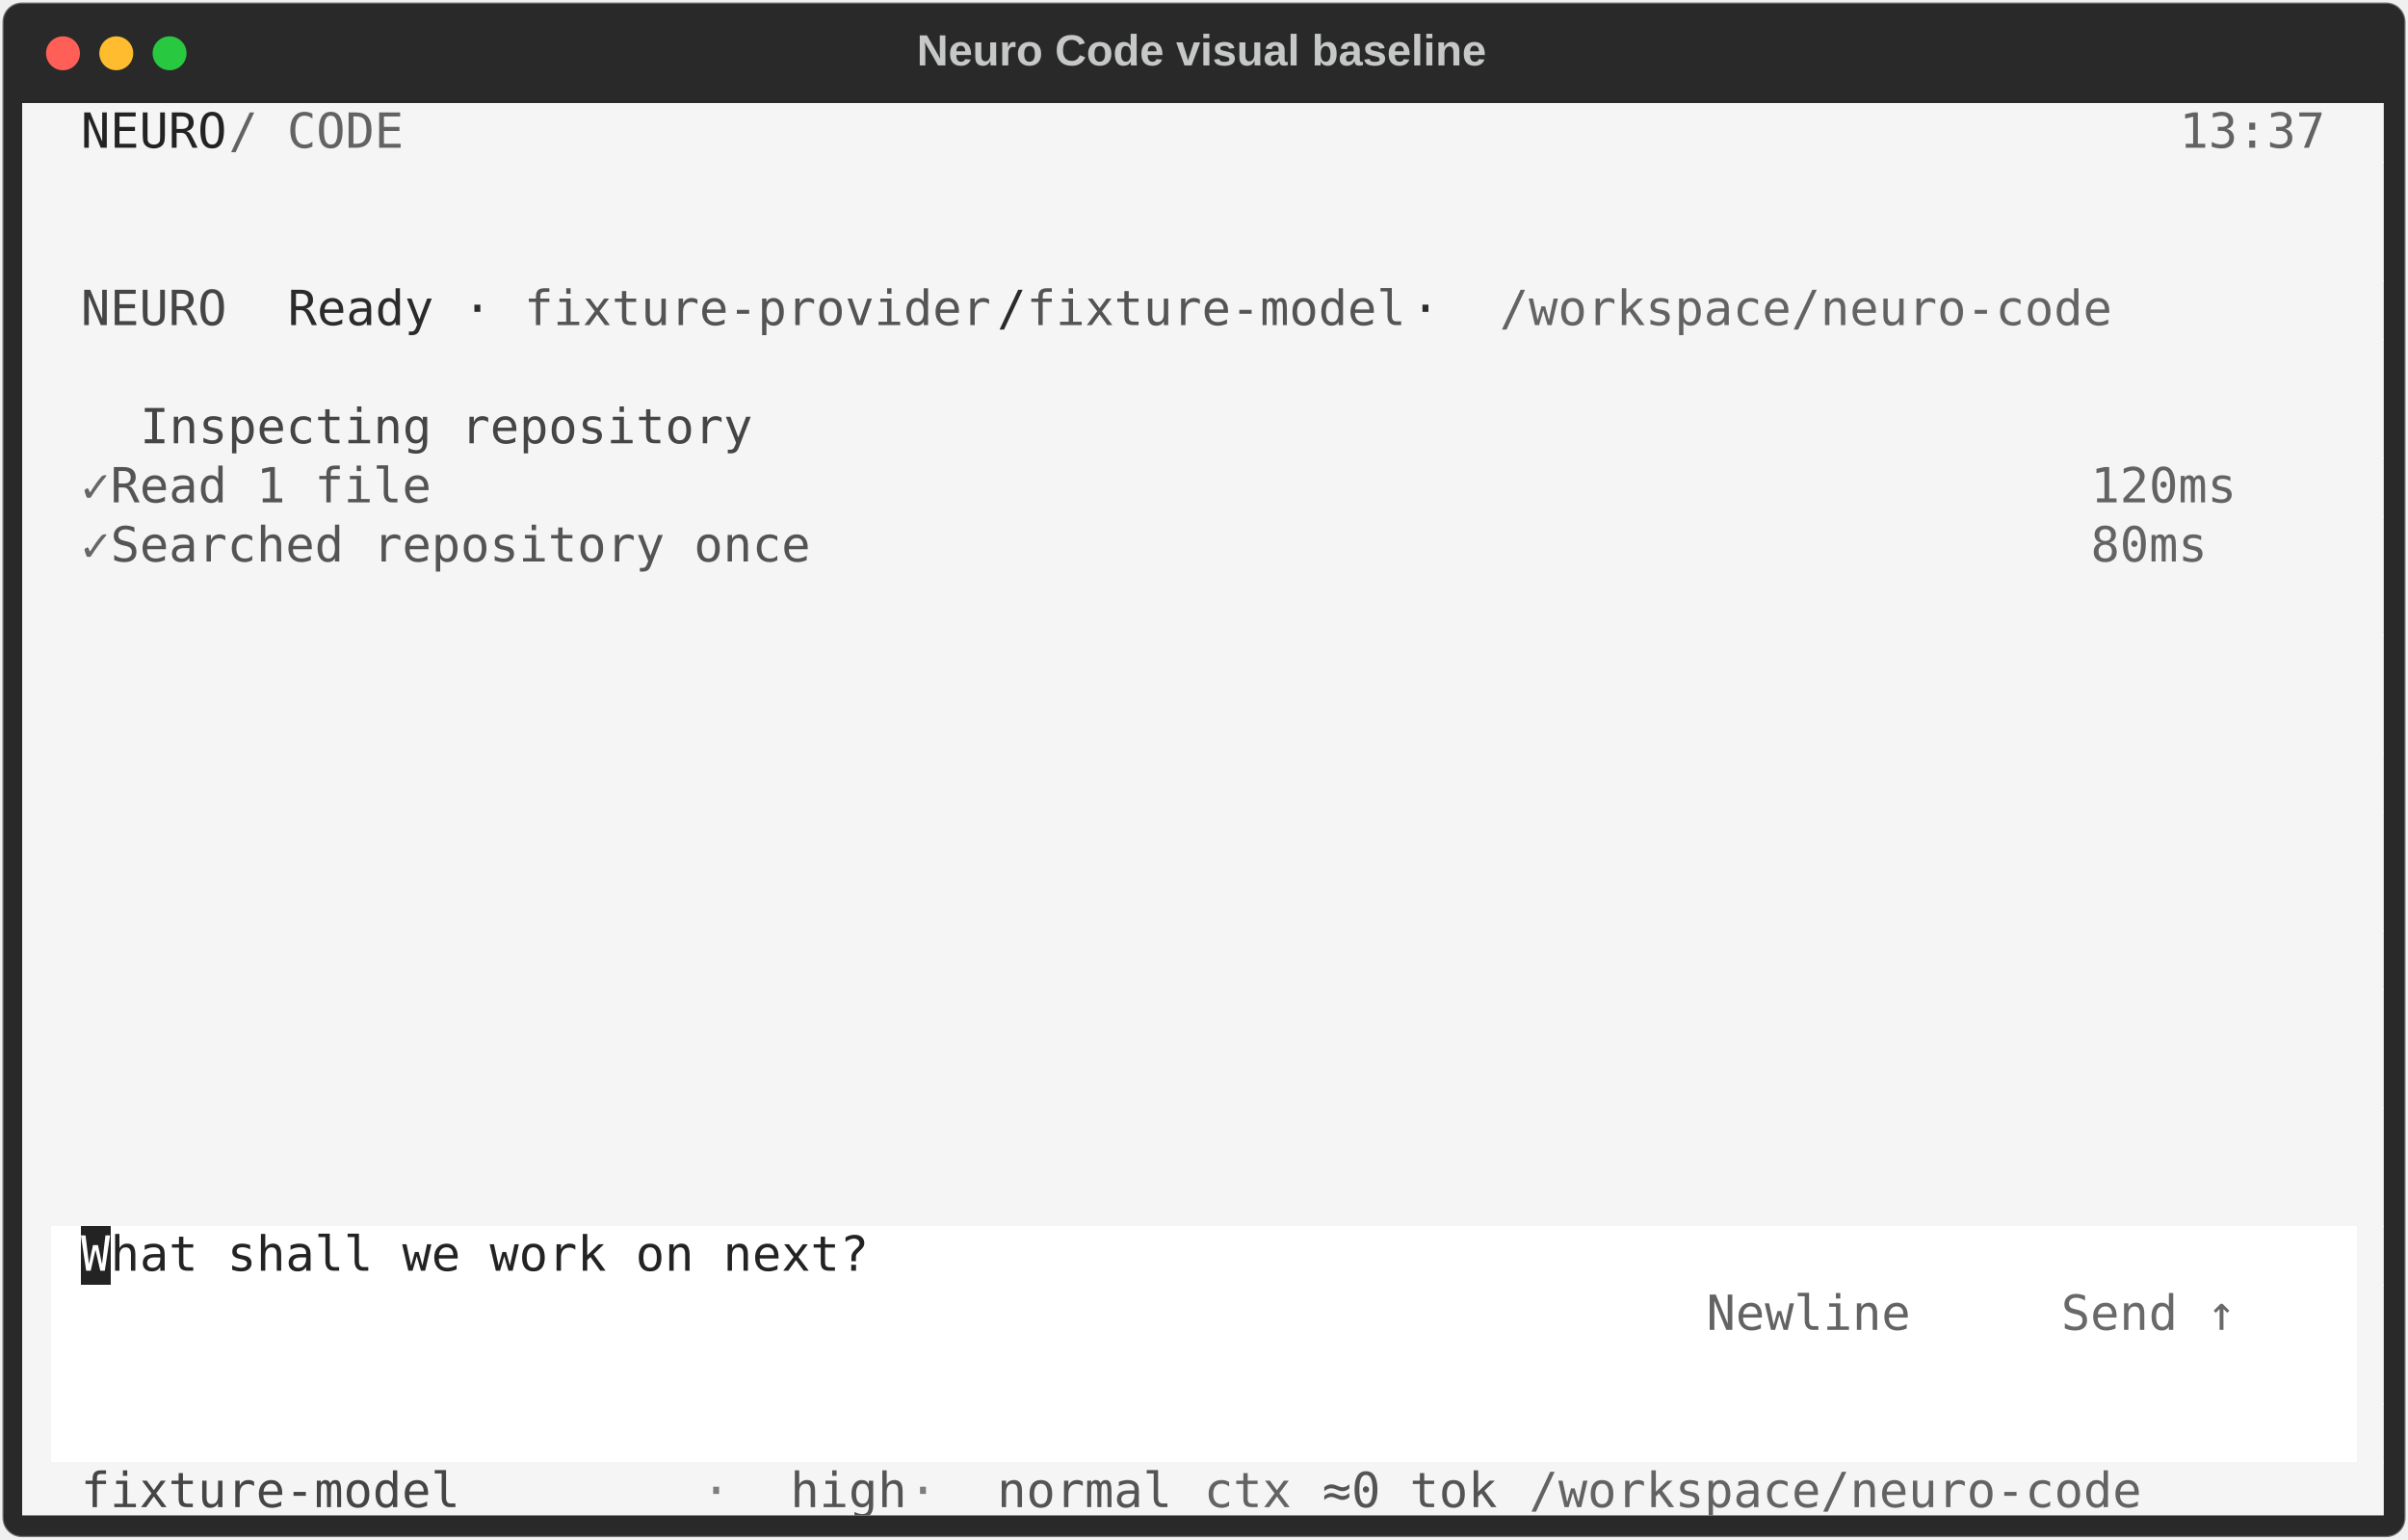
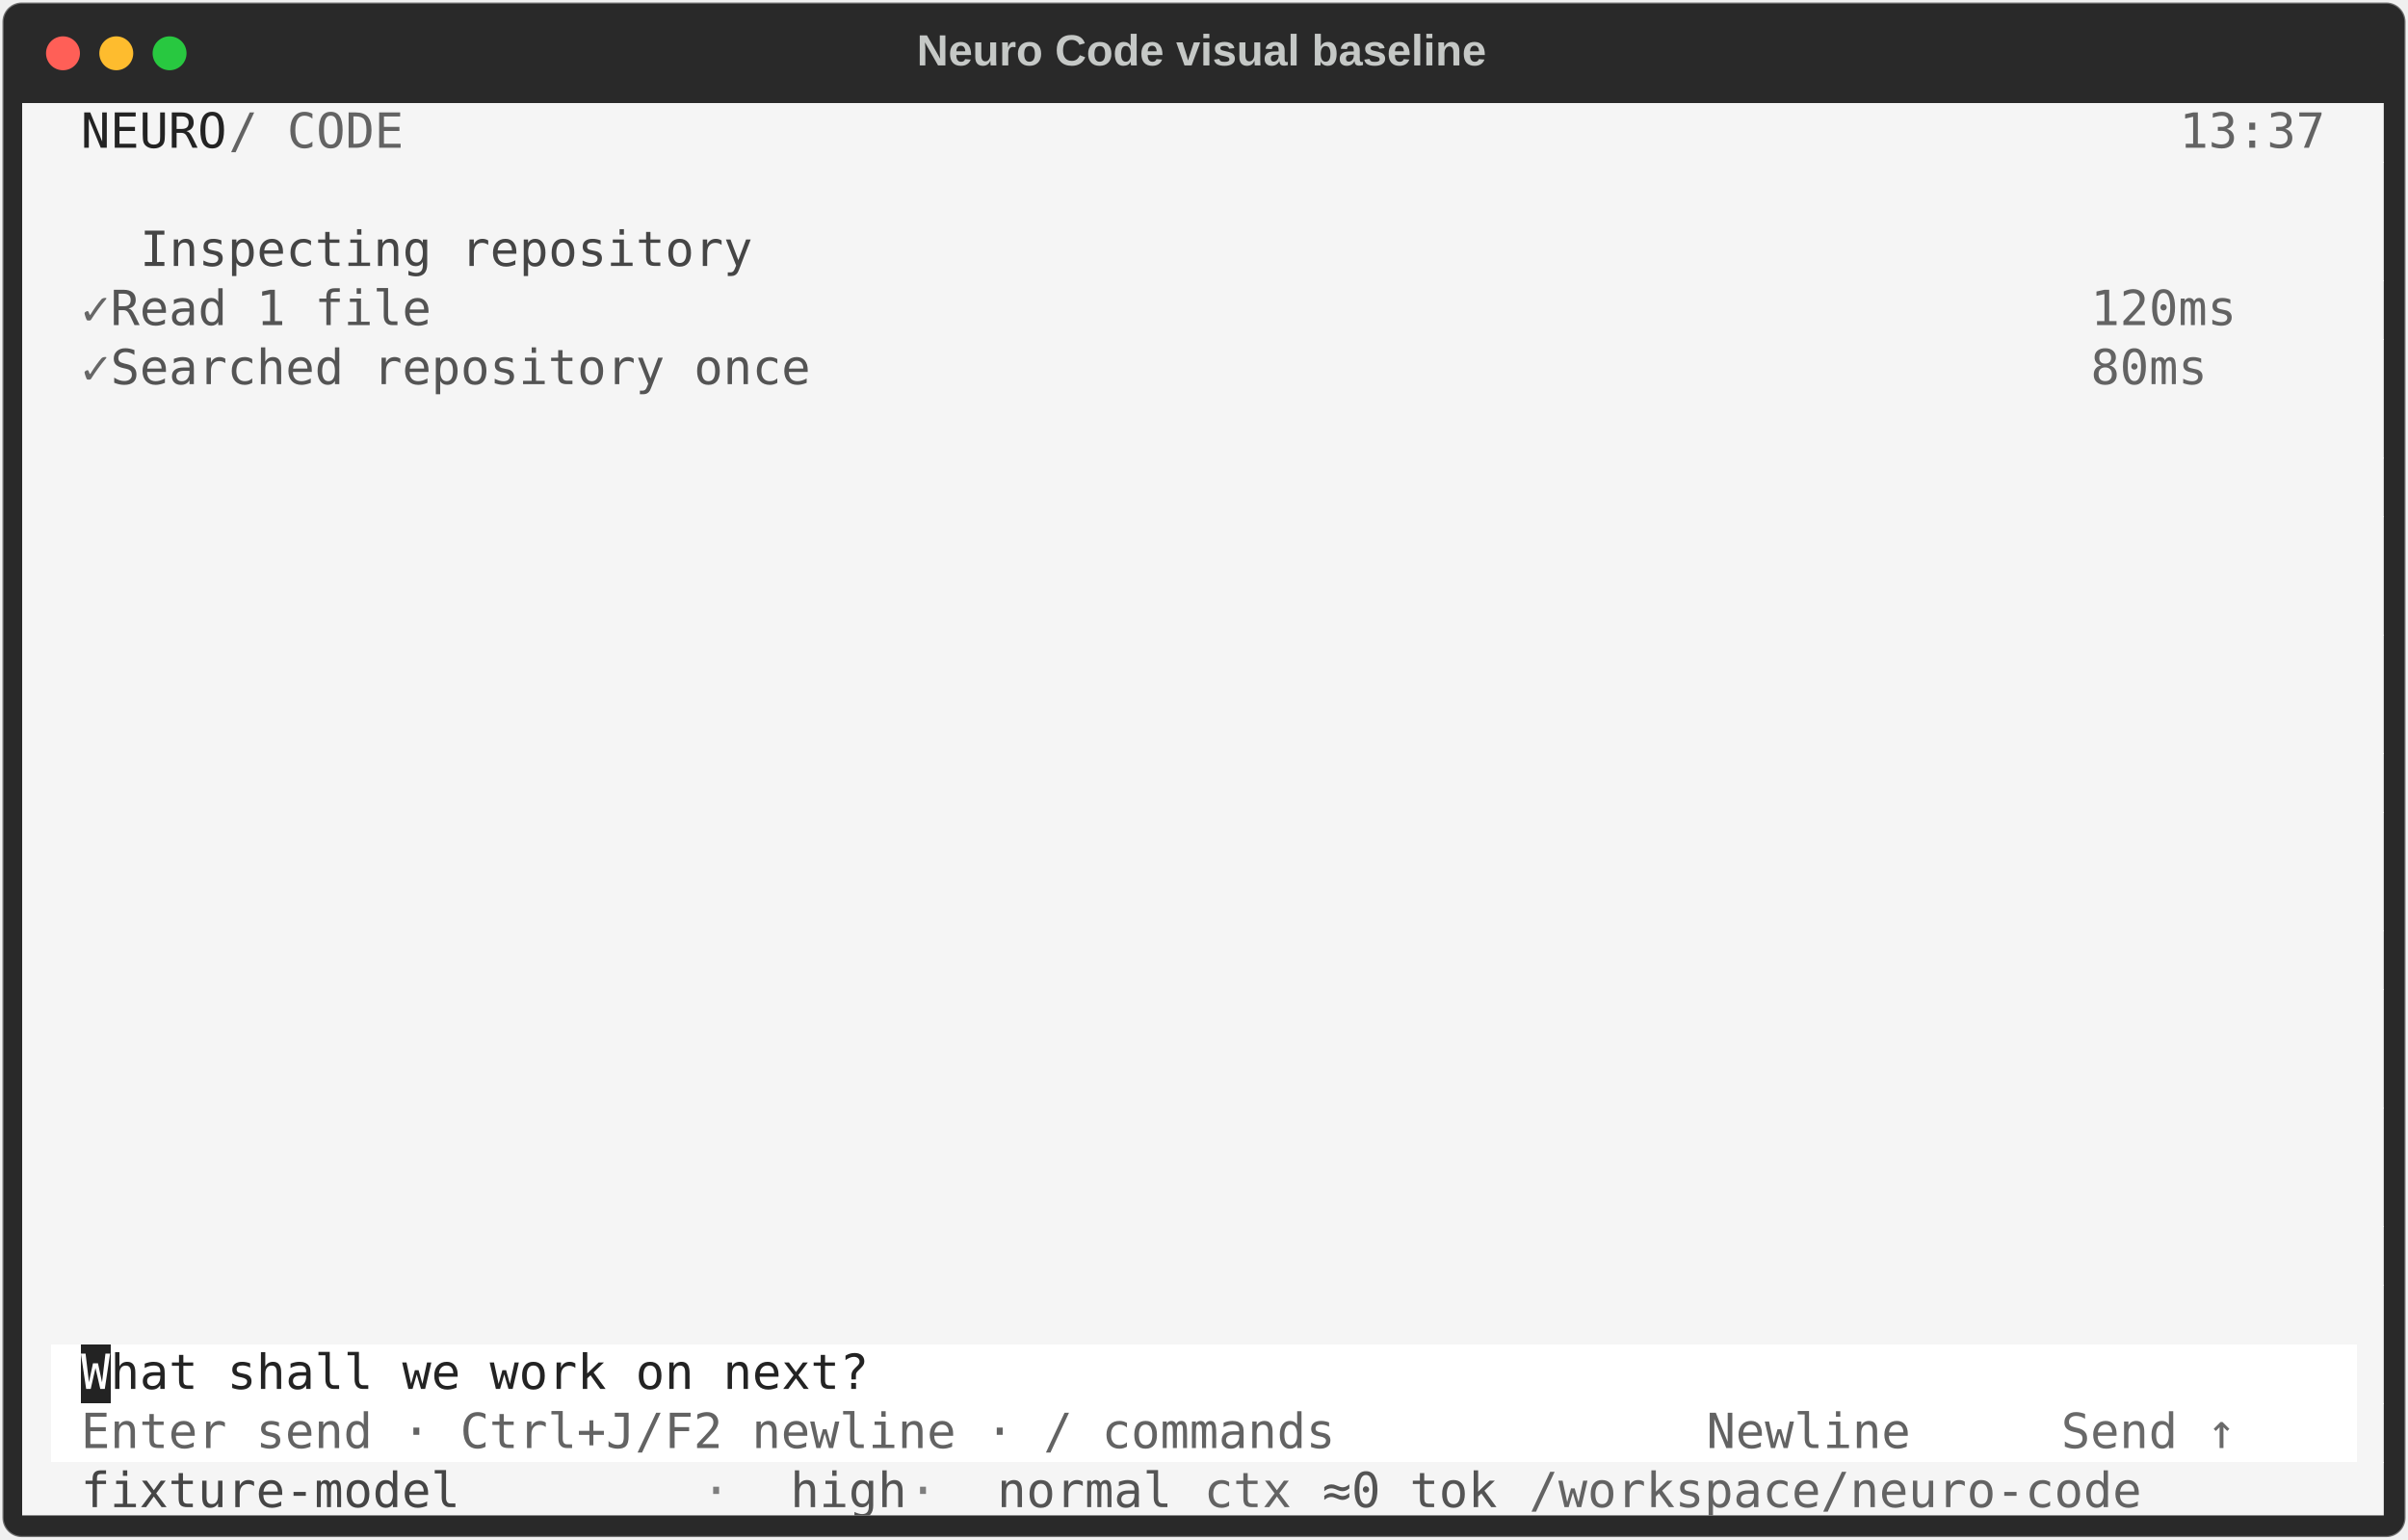
<svg xmlns="http://www.w3.org/2000/svg" class="rich-terminal" viewBox="0 0 994 635.6">
  <style>

    @font-face {
        font-family: "Fira Code";
        src: local("FiraCode-Regular"),
                url("https://cdnjs.cloudflare.com/ajax/libs/firacode/6.2.0/woff2/FiraCode-Regular.woff2") format("woff2"),
                url("https://cdnjs.cloudflare.com/ajax/libs/firacode/6.2.0/woff/FiraCode-Regular.woff") format("woff");
        font-style: normal;
        font-weight: 400;
    }
    @font-face {
        font-family: "Fira Code";
        src: local("FiraCode-Bold"),
                url("https://cdnjs.cloudflare.com/ajax/libs/firacode/6.2.0/woff2/FiraCode-Bold.woff2") format("woff2"),
                url("https://cdnjs.cloudflare.com/ajax/libs/firacode/6.2.0/woff/FiraCode-Bold.woff") format("woff");
        font-style: bold;
        font-weight: 700;
    }

-     .terminal-3157915115-matrix {
+     .terminal-411328003-matrix {
        font-family: Fira Code, monospace;
        font-size: 20px;
        line-height: 24.4px;
        font-variant-east-asian: full-width;
    }

-     .terminal-3157915115-title {
+     .terminal-411328003-title {
        font-size: 18px;
        font-weight: bold;
        font-family: arial;
    }

-     .terminal-3157915115-r1 { fill: #c5c8c6 }
- .terminal-3157915115-r2 { fill: #232323 }
- .terminal-3157915115-r3 { fill: #636363 }
- .terminal-3157915115-r4 { fill: #454545 }
- .terminal-3157915115-r5 { fill: #7d7d7d }
- .terminal-3157915115-r6 { fill: #2b2b2b }
- .terminal-3157915115-r7 { fill: #545454 }
- .terminal-3157915115-r8 { fill: #676767 }
- .terminal-3157915115-r9 { fill: #ffffff }
- .terminal-3157915115-r10 { fill: #696969 }
+     .terminal-411328003-r1 { fill: #c5c8c6 }
+ .terminal-411328003-r2 { fill: #232323 }
+ .terminal-411328003-r3 { fill: #636363 }
+ .terminal-411328003-r4 { fill: #545454 }
+ .terminal-411328003-r5 { fill: #454545 }
+ .terminal-411328003-r6 { fill: #676767 }
+ .terminal-411328003-r7 { fill: #2b2b2b }
+ .terminal-411328003-r8 { fill: #ffffff }
+ .terminal-411328003-r9 { fill: #696969 }
+ .terminal-411328003-r10 { fill: #7d7d7d }
    </style>
  <defs>
-     <clipPath id="terminal-3157915115-clip-terminal">
+     <clipPath id="terminal-411328003-clip-terminal">
      <rect x="0" y="0" width="975.0" height="584.6" />
    </clipPath>
-     <clipPath id="terminal-3157915115-line-0">
+     <clipPath id="terminal-411328003-line-0">
      <rect x="0" y="1.5" width="976" height="24.65" />
    </clipPath>
-     <clipPath id="terminal-3157915115-line-1">
+     <clipPath id="terminal-411328003-line-1">
      <rect x="0" y="25.9" width="976" height="24.65" />
    </clipPath>
-     <clipPath id="terminal-3157915115-line-2">
+     <clipPath id="terminal-411328003-line-2">
      <rect x="0" y="50.3" width="976" height="24.65" />
    </clipPath>
-     <clipPath id="terminal-3157915115-line-3">
+     <clipPath id="terminal-411328003-line-3">
      <rect x="0" y="74.7" width="976" height="24.65" />
    </clipPath>
-     <clipPath id="terminal-3157915115-line-4">
+     <clipPath id="terminal-411328003-line-4">
      <rect x="0" y="99.1" width="976" height="24.65" />
    </clipPath>
-     <clipPath id="terminal-3157915115-line-5">
+     <clipPath id="terminal-411328003-line-5">
      <rect x="0" y="123.5" width="976" height="24.65" />
    </clipPath>
-     <clipPath id="terminal-3157915115-line-6">
+     <clipPath id="terminal-411328003-line-6">
      <rect x="0" y="147.9" width="976" height="24.65" />
    </clipPath>
-     <clipPath id="terminal-3157915115-line-7">
+     <clipPath id="terminal-411328003-line-7">
      <rect x="0" y="172.3" width="976" height="24.65" />
    </clipPath>
-     <clipPath id="terminal-3157915115-line-8">
+     <clipPath id="terminal-411328003-line-8">
      <rect x="0" y="196.7" width="976" height="24.65" />
    </clipPath>
-     <clipPath id="terminal-3157915115-line-9">
+     <clipPath id="terminal-411328003-line-9">
      <rect x="0" y="221.1" width="976" height="24.65" />
    </clipPath>
-     <clipPath id="terminal-3157915115-line-10">
+     <clipPath id="terminal-411328003-line-10">
      <rect x="0" y="245.5" width="976" height="24.65" />
    </clipPath>
-     <clipPath id="terminal-3157915115-line-11">
+     <clipPath id="terminal-411328003-line-11">
      <rect x="0" y="269.9" width="976" height="24.65" />
    </clipPath>
-     <clipPath id="terminal-3157915115-line-12">
+     <clipPath id="terminal-411328003-line-12">
      <rect x="0" y="294.3" width="976" height="24.65" />
    </clipPath>
-     <clipPath id="terminal-3157915115-line-13">
+     <clipPath id="terminal-411328003-line-13">
      <rect x="0" y="318.7" width="976" height="24.65" />
    </clipPath>
-     <clipPath id="terminal-3157915115-line-14">
+     <clipPath id="terminal-411328003-line-14">
      <rect x="0" y="343.1" width="976" height="24.65" />
    </clipPath>
-     <clipPath id="terminal-3157915115-line-15">
+     <clipPath id="terminal-411328003-line-15">
      <rect x="0" y="367.5" width="976" height="24.65" />
    </clipPath>
-     <clipPath id="terminal-3157915115-line-16">
+     <clipPath id="terminal-411328003-line-16">
      <rect x="0" y="391.9" width="976" height="24.65" />
    </clipPath>
-     <clipPath id="terminal-3157915115-line-17">
+     <clipPath id="terminal-411328003-line-17">
      <rect x="0" y="416.3" width="976" height="24.65" />
    </clipPath>
-     <clipPath id="terminal-3157915115-line-18">
+     <clipPath id="terminal-411328003-line-18">
      <rect x="0" y="440.7" width="976" height="24.65" />
    </clipPath>
-     <clipPath id="terminal-3157915115-line-19">
+     <clipPath id="terminal-411328003-line-19">
      <rect x="0" y="465.1" width="976" height="24.65" />
    </clipPath>
-     <clipPath id="terminal-3157915115-line-20">
+     <clipPath id="terminal-411328003-line-20">
      <rect x="0" y="489.5" width="976" height="24.65" />
    </clipPath>
-     <clipPath id="terminal-3157915115-line-21">
+     <clipPath id="terminal-411328003-line-21">
      <rect x="0" y="513.9" width="976" height="24.65" />
    </clipPath>
-     <clipPath id="terminal-3157915115-line-22">
+     <clipPath id="terminal-411328003-line-22">
      <rect x="0" y="538.3" width="976" height="24.65" />
    </clipPath>
  </defs>
  <rect fill="#292929" stroke="rgba(255,255,255,0.35)" stroke-width="1" x="1" y="1" width="992" height="633.6" rx="8" />
-   <text class="terminal-3157915115-title" fill="#c5c8c6" text-anchor="middle" x="496" y="27">Neuro Code visual baseline</text>
+   <text class="terminal-411328003-title" fill="#c5c8c6" text-anchor="middle" x="496" y="27">Neuro Code visual baseline</text>
  <g transform="translate(26,22)">
    <circle cx="0" cy="0" r="7" fill="#ff5f57" />
    <circle cx="22" cy="0" r="7" fill="#febc2e" />
    <circle cx="44" cy="0" r="7" fill="#28c840" />
  </g>
-   <g transform="translate(9, 41)" clip-path="url(#terminal-3157915115-clip-terminal)">
+   <g transform="translate(9, 41)" clip-path="url(#terminal-411328003-clip-terminal)">
    <rect fill="#f5f5f5" x="0" y="1.5" width="24.4" height="24.65" shape-rendering="crispEdges" />
    <rect fill="#f5f5f5" x="24.4" y="1.5" width="61" height="24.65" shape-rendering="crispEdges" />
    <rect fill="#f5f5f5" x="85.4" y="1.5" width="85.4" height="24.65" shape-rendering="crispEdges" />
    <rect fill="#f5f5f5" x="170.8" y="1.5" width="0" height="24.65" shape-rendering="crispEdges" />
    <rect fill="#f5f5f5" x="170.8" y="1.5" width="719.8" height="24.65" shape-rendering="crispEdges" />
    <rect fill="#f5f5f5" x="890.6" y="1.5" width="61" height="24.65" shape-rendering="crispEdges" />
    <rect fill="#f5f5f5" x="951.6" y="1.5" width="24.4" height="24.65" shape-rendering="crispEdges" />
-     <rect fill="#f5f5f5" x="0" y="25.9" width="24.4" height="24.65" shape-rendering="crispEdges" />
-     <rect fill="#f5f5f5" x="24.4" y="25.9" width="927.2" height="24.65" shape-rendering="crispEdges" />
-     <rect fill="#f5f5f5" x="951.6" y="25.9" width="24.4" height="24.65" shape-rendering="crispEdges" />
-     <rect fill="#f5f5f5" x="0" y="50.3" width="976" height="24.65" shape-rendering="crispEdges" />
+     <rect fill="#f5f5f5" x="0" y="25.9" width="976" height="24.65" shape-rendering="crispEdges" />
+     <rect fill="#f5f5f5" x="0" y="50.3" width="24.4" height="24.65" shape-rendering="crispEdges" />
+     <rect fill="#f5f5f5" x="24.4" y="50.3" width="24.4" height="24.65" shape-rendering="crispEdges" />
+     <rect fill="#f5f5f5" x="48.8" y="50.3" width="793" height="24.65" shape-rendering="crispEdges" />
+     <rect fill="#f5f5f5" x="841.8" y="50.3" width="109.8" height="24.65" shape-rendering="crispEdges" />
+     <rect fill="#f5f5f5" x="951.6" y="50.3" width="24.4" height="24.65" shape-rendering="crispEdges" />
    <rect fill="#f5f5f5" x="0" y="74.7" width="24.4" height="24.65" shape-rendering="crispEdges" />
-     <rect fill="#f5f5f5" x="24.4" y="74.7" width="61" height="24.65" shape-rendering="crispEdges" />
-     <rect fill="#f5f5f5" x="85.4" y="74.7" width="24.4" height="24.65" shape-rendering="crispEdges" />
-     <rect fill="#f5f5f5" x="109.8" y="74.7" width="97.6" height="24.65" shape-rendering="crispEdges" />
-     <rect fill="#f5f5f5" x="207.4" y="74.7" width="195.2" height="24.65" shape-rendering="crispEdges" />
-     <rect fill="#f5f5f5" x="402.6" y="74.7" width="12.2" height="24.65" shape-rendering="crispEdges" />
-     <rect fill="#f5f5f5" x="414.8" y="74.7" width="158.6" height="24.65" shape-rendering="crispEdges" />
-     <rect fill="#f5f5f5" x="573.4" y="74.7" width="36.6" height="24.65" shape-rendering="crispEdges" />
-     <rect fill="#f5f5f5" x="610" y="74.7" width="256.2" height="24.65" shape-rendering="crispEdges" />
-     <rect fill="#f5f5f5" x="866.2" y="74.7" width="109.8" height="24.65" shape-rendering="crispEdges" />
-     <rect fill="#f5f5f5" x="0" y="99.1" width="12.2" height="24.65" shape-rendering="crispEdges" />
-     <rect fill="#f5f5f5" x="12.2" y="99.1" width="951.6" height="24.65" shape-rendering="crispEdges" />
-     <rect fill="#f5f5f5" x="963.8" y="99.1" width="12.2" height="24.65" shape-rendering="crispEdges" />
-     <rect fill="#f5f5f5" x="0" y="123.5" width="24.4" height="24.65" shape-rendering="crispEdges" />
-     <rect fill="#f5f5f5" x="24.4" y="123.5" width="24.4" height="24.65" shape-rendering="crispEdges" />
-     <rect fill="#f5f5f5" x="48.8" y="123.5" width="793" height="24.65" shape-rendering="crispEdges" />
-     <rect fill="#f5f5f5" x="841.8" y="123.5" width="109.8" height="24.65" shape-rendering="crispEdges" />
-     <rect fill="#f5f5f5" x="951.6" y="123.5" width="24.4" height="24.65" shape-rendering="crispEdges" />
-     <rect fill="#f5f5f5" x="0" y="147.9" width="24.4" height="24.65" shape-rendering="crispEdges" />
-     <rect fill="#f5f5f5" x="24.4" y="147.9" width="12.2" height="24.65" shape-rendering="crispEdges" />
-     <rect fill="#f5f5f5" x="36.6" y="147.9" width="817.4" height="24.65" shape-rendering="crispEdges" />
-     <rect fill="#f5f5f5" x="854" y="147.9" width="97.6" height="24.65" shape-rendering="crispEdges" />
-     <rect fill="#f5f5f5" x="951.6" y="147.9" width="24.4" height="24.65" shape-rendering="crispEdges" />
-     <rect fill="#f5f5f5" x="0" y="172.3" width="24.4" height="24.65" shape-rendering="crispEdges" />
-     <rect fill="#f5f5f5" x="24.4" y="172.3" width="12.2" height="24.65" shape-rendering="crispEdges" />
-     <rect fill="#f5f5f5" x="36.6" y="172.3" width="817.4" height="24.65" shape-rendering="crispEdges" />
-     <rect fill="#f5f5f5" x="854" y="172.3" width="97.6" height="24.65" shape-rendering="crispEdges" />
-     <rect fill="#f5f5f5" x="951.6" y="172.3" width="24.4" height="24.65" shape-rendering="crispEdges" />
+     <rect fill="#f5f5f5" x="24.4" y="74.7" width="12.2" height="24.65" shape-rendering="crispEdges" />
+     <rect fill="#f5f5f5" x="36.6" y="74.7" width="817.4" height="24.65" shape-rendering="crispEdges" />
+     <rect fill="#f5f5f5" x="854" y="74.7" width="97.6" height="24.65" shape-rendering="crispEdges" />
+     <rect fill="#f5f5f5" x="951.6" y="74.7" width="24.4" height="24.65" shape-rendering="crispEdges" />
+     <rect fill="#f5f5f5" x="0" y="99.1" width="24.4" height="24.65" shape-rendering="crispEdges" />
+     <rect fill="#f5f5f5" x="24.4" y="99.1" width="12.2" height="24.65" shape-rendering="crispEdges" />
+     <rect fill="#f5f5f5" x="36.6" y="99.1" width="817.4" height="24.65" shape-rendering="crispEdges" />
+     <rect fill="#f5f5f5" x="854" y="99.1" width="97.6" height="24.65" shape-rendering="crispEdges" />
+     <rect fill="#f5f5f5" x="951.6" y="99.1" width="24.4" height="24.65" shape-rendering="crispEdges" />
+     <rect fill="#f5f5f5" x="0" y="123.5" width="12.2" height="24.65" shape-rendering="crispEdges" />
+     <rect fill="#f5f5f5" x="12.2" y="123.5" width="951.6" height="24.65" shape-rendering="crispEdges" />
+     <rect fill="#f5f5f5" x="963.8" y="123.5" width="12.2" height="24.65" shape-rendering="crispEdges" />
+     <rect fill="#f5f5f5" x="0" y="147.9" width="12.2" height="24.65" shape-rendering="crispEdges" />
+     <rect fill="#f5f5f5" x="12.2" y="147.9" width="951.6" height="24.65" shape-rendering="crispEdges" />
+     <rect fill="#f5f5f5" x="963.8" y="147.9" width="12.2" height="24.65" shape-rendering="crispEdges" />
+     <rect fill="#f5f5f5" x="0" y="172.3" width="12.2" height="24.65" shape-rendering="crispEdges" />
+     <rect fill="#f5f5f5" x="12.2" y="172.3" width="951.6" height="24.65" shape-rendering="crispEdges" />
+     <rect fill="#f5f5f5" x="963.8" y="172.3" width="12.2" height="24.65" shape-rendering="crispEdges" />
    <rect fill="#f5f5f5" x="0" y="196.7" width="12.2" height="24.65" shape-rendering="crispEdges" />
    <rect fill="#f5f5f5" x="12.2" y="196.7" width="951.6" height="24.65" shape-rendering="crispEdges" />
    <rect fill="#f5f5f5" x="963.8" y="196.7" width="12.2" height="24.65" shape-rendering="crispEdges" />
    <rect fill="#f5f5f5" x="0" y="221.1" width="12.2" height="24.65" shape-rendering="crispEdges" />
    <rect fill="#f5f5f5" x="12.2" y="221.1" width="951.6" height="24.65" shape-rendering="crispEdges" />
    <rect fill="#f5f5f5" x="963.8" y="221.1" width="12.2" height="24.65" shape-rendering="crispEdges" />
    <rect fill="#f5f5f5" x="0" y="245.5" width="12.2" height="24.65" shape-rendering="crispEdges" />
    <rect fill="#f5f5f5" x="12.2" y="245.5" width="951.6" height="24.65" shape-rendering="crispEdges" />
    <rect fill="#f5f5f5" x="963.8" y="245.5" width="12.2" height="24.65" shape-rendering="crispEdges" />
    <rect fill="#f5f5f5" x="0" y="269.9" width="12.2" height="24.65" shape-rendering="crispEdges" />
    <rect fill="#f5f5f5" x="12.2" y="269.9" width="951.6" height="24.65" shape-rendering="crispEdges" />
    <rect fill="#f5f5f5" x="963.8" y="269.9" width="12.2" height="24.65" shape-rendering="crispEdges" />
    <rect fill="#f5f5f5" x="0" y="294.3" width="12.2" height="24.65" shape-rendering="crispEdges" />
    <rect fill="#f5f5f5" x="12.2" y="294.3" width="951.6" height="24.65" shape-rendering="crispEdges" />
    <rect fill="#f5f5f5" x="963.8" y="294.3" width="12.2" height="24.65" shape-rendering="crispEdges" />
    <rect fill="#f5f5f5" x="0" y="318.7" width="12.2" height="24.65" shape-rendering="crispEdges" />
    <rect fill="#f5f5f5" x="12.2" y="318.7" width="951.6" height="24.65" shape-rendering="crispEdges" />
    <rect fill="#f5f5f5" x="963.8" y="318.7" width="12.2" height="24.65" shape-rendering="crispEdges" />
    <rect fill="#f5f5f5" x="0" y="343.1" width="12.2" height="24.65" shape-rendering="crispEdges" />
    <rect fill="#f5f5f5" x="12.2" y="343.1" width="951.6" height="24.65" shape-rendering="crispEdges" />
    <rect fill="#f5f5f5" x="963.8" y="343.1" width="12.2" height="24.65" shape-rendering="crispEdges" />
    <rect fill="#f5f5f5" x="0" y="367.5" width="12.2" height="24.65" shape-rendering="crispEdges" />
    <rect fill="#f5f5f5" x="12.2" y="367.5" width="951.6" height="24.65" shape-rendering="crispEdges" />
    <rect fill="#f5f5f5" x="963.8" y="367.5" width="12.2" height="24.65" shape-rendering="crispEdges" />
    <rect fill="#f5f5f5" x="0" y="391.9" width="12.2" height="24.65" shape-rendering="crispEdges" />
    <rect fill="#f5f5f5" x="12.2" y="391.9" width="951.6" height="24.65" shape-rendering="crispEdges" />
    <rect fill="#f5f5f5" x="963.8" y="391.9" width="12.2" height="24.65" shape-rendering="crispEdges" />
    <rect fill="#f5f5f5" x="0" y="416.3" width="12.2" height="24.65" shape-rendering="crispEdges" />
    <rect fill="#f5f5f5" x="12.2" y="416.3" width="951.6" height="24.65" shape-rendering="crispEdges" />
    <rect fill="#f5f5f5" x="963.8" y="416.3" width="12.2" height="24.65" shape-rendering="crispEdges" />
-     <rect fill="#f5f5f5" x="0" y="440.7" width="976" height="24.65" shape-rendering="crispEdges" />
+     <rect fill="#f5f5f5" x="0" y="440.7" width="12.2" height="24.65" shape-rendering="crispEdges" />
+     <rect fill="#f5f5f5" x="12.2" y="440.7" width="951.6" height="24.65" shape-rendering="crispEdges" />
+     <rect fill="#f5f5f5" x="963.8" y="440.7" width="12.2" height="24.65" shape-rendering="crispEdges" />
    <rect fill="#f5f5f5" x="0" y="465.1" width="12.2" height="24.65" shape-rendering="crispEdges" />
-     <rect fill="#ffffff" x="12.2" y="465.1" width="12.2" height="24.65" shape-rendering="crispEdges" />
-     <rect fill="#ffffff" x="24.4" y="465.1" width="0" height="24.65" shape-rendering="crispEdges" />
-     <rect fill="#232323" x="24.4" y="465.1" width="12.2" height="24.65" shape-rendering="crispEdges" />
-     <rect fill="#ffffff" x="36.6" y="465.1" width="915" height="24.65" shape-rendering="crispEdges" />
-     <rect fill="#ffffff" x="951.6" y="465.1" width="12.2" height="24.65" shape-rendering="crispEdges" />
+     <rect fill="#f5f5f5" x="12.2" y="465.1" width="951.6" height="24.65" shape-rendering="crispEdges" />
    <rect fill="#f5f5f5" x="963.8" y="465.1" width="12.2" height="24.65" shape-rendering="crispEdges" />
-     <rect fill="#f5f5f5" x="0" y="489.5" width="12.2" height="24.65" shape-rendering="crispEdges" />
-     <rect fill="#ffffff" x="12.2" y="489.5" width="12.2" height="24.65" shape-rendering="crispEdges" />
-     <rect fill="#ffffff" x="24.4" y="489.5" width="658.8" height="24.65" shape-rendering="crispEdges" />
-     <rect fill="#ffffff" x="683.2" y="489.5" width="12.2" height="24.65" shape-rendering="crispEdges" />
-     <rect fill="#ffffff" x="695.4" y="489.5" width="109.8" height="24.65" shape-rendering="crispEdges" />
-     <rect fill="#ffffff" x="805.2" y="489.5" width="12.2" height="24.65" shape-rendering="crispEdges" />
-     <rect fill="#ffffff" x="817.4" y="489.5" width="12.2" height="24.65" shape-rendering="crispEdges" />
-     <rect fill="#ffffff" x="829.6" y="489.5" width="12.2" height="24.65" shape-rendering="crispEdges" />
-     <rect fill="#ffffff" x="841.8" y="489.5" width="97.6" height="24.65" shape-rendering="crispEdges" />
-     <rect fill="#ffffff" x="939.4" y="489.5" width="24.4" height="24.65" shape-rendering="crispEdges" />
-     <rect fill="#f5f5f5" x="963.8" y="489.5" width="12.2" height="24.65" shape-rendering="crispEdges" />
+     <rect fill="#f5f5f5" x="0" y="489.5" width="976" height="24.65" shape-rendering="crispEdges" />
    <rect fill="#f5f5f5" x="0" y="513.9" width="12.2" height="24.65" shape-rendering="crispEdges" />
    <rect fill="#ffffff" x="12.2" y="513.9" width="12.2" height="24.65" shape-rendering="crispEdges" />
-     <rect fill="#ffffff" x="24.4" y="513.9" width="927.2" height="24.65" shape-rendering="crispEdges" />
+     <rect fill="#ffffff" x="24.4" y="513.9" width="0" height="24.65" shape-rendering="crispEdges" />
+     <rect fill="#232323" x="24.4" y="513.9" width="12.2" height="24.65" shape-rendering="crispEdges" />
+     <rect fill="#ffffff" x="36.6" y="513.9" width="915" height="24.65" shape-rendering="crispEdges" />
    <rect fill="#ffffff" x="951.6" y="513.9" width="12.2" height="24.65" shape-rendering="crispEdges" />
    <rect fill="#f5f5f5" x="963.8" y="513.9" width="12.2" height="24.65" shape-rendering="crispEdges" />
    <rect fill="#f5f5f5" x="0" y="538.3" width="12.2" height="24.65" shape-rendering="crispEdges" />
    <rect fill="#ffffff" x="12.2" y="538.3" width="12.2" height="24.65" shape-rendering="crispEdges" />
-     <rect fill="#ffffff" x="24.4" y="538.3" width="927.2" height="24.65" shape-rendering="crispEdges" />
-     <rect fill="#ffffff" x="951.6" y="538.3" width="12.2" height="24.65" shape-rendering="crispEdges" />
+     <rect fill="#ffffff" x="24.4" y="538.3" width="658.8" height="24.65" shape-rendering="crispEdges" />
+     <rect fill="#ffffff" x="683.2" y="538.3" width="12.2" height="24.65" shape-rendering="crispEdges" />
+     <rect fill="#ffffff" x="695.4" y="538.3" width="109.8" height="24.65" shape-rendering="crispEdges" />
+     <rect fill="#ffffff" x="805.2" y="538.3" width="12.2" height="24.65" shape-rendering="crispEdges" />
+     <rect fill="#ffffff" x="817.4" y="538.3" width="12.2" height="24.65" shape-rendering="crispEdges" />
+     <rect fill="#ffffff" x="829.6" y="538.3" width="12.2" height="24.65" shape-rendering="crispEdges" />
+     <rect fill="#ffffff" x="841.8" y="538.3" width="97.6" height="24.65" shape-rendering="crispEdges" />
+     <rect fill="#ffffff" x="939.4" y="538.3" width="24.4" height="24.65" shape-rendering="crispEdges" />
    <rect fill="#f5f5f5" x="963.8" y="538.3" width="12.2" height="24.65" shape-rendering="crispEdges" />
    <rect fill="#f5f5f5" x="0" y="562.7" width="24.4" height="24.65" shape-rendering="crispEdges" />
    <rect fill="#f5f5f5" x="24.4" y="562.7" width="256.2" height="24.65" shape-rendering="crispEdges" />
    <rect fill="#f5f5f5" x="280.6" y="562.7" width="36.6" height="24.65" shape-rendering="crispEdges" />
    <rect fill="#f5f5f5" x="317.2" y="562.7" width="48.8" height="24.65" shape-rendering="crispEdges" />
    <rect fill="#f5f5f5" x="366" y="562.7" width="36.6" height="24.65" shape-rendering="crispEdges" />
    <rect fill="#f5f5f5" x="402.6" y="562.7" width="85.4" height="24.65" shape-rendering="crispEdges" />
    <rect fill="#f5f5f5" x="488" y="562.7" width="48.8" height="24.65" shape-rendering="crispEdges" />
    <rect fill="#f5f5f5" x="536.8" y="562.7" width="85.4" height="24.65" shape-rendering="crispEdges" />
    <rect fill="#f5f5f5" x="622.2" y="562.7" width="329.4" height="24.65" shape-rendering="crispEdges" />
    <rect fill="#f5f5f5" x="951.6" y="562.7" width="24.4" height="24.65" shape-rendering="crispEdges" />
-     <g class="terminal-3157915115-matrix">
-       <text class="terminal-3157915115-r2" x="24.4" y="20" textLength="61" clip-path="url(#terminal-3157915115-line-0)">NEURO</text>
-       <text class="terminal-3157915115-r3" x="85.4" y="20" textLength="85.4" clip-path="url(#terminal-3157915115-line-0)"> / CODE</text>
-       <text class="terminal-3157915115-r3" x="890.6" y="20" textLength="61" clip-path="url(#terminal-3157915115-line-0)">13:37</text>
-       <text class="terminal-3157915115-r1" x="976" y="20" textLength="12.2" clip-path="url(#terminal-3157915115-line-0)">
- </text>
-       <text class="terminal-3157915115-r1" x="976" y="44.4" textLength="12.2" clip-path="url(#terminal-3157915115-line-1)">
- </text>
-       <text class="terminal-3157915115-r1" x="976" y="68.8" textLength="12.2" clip-path="url(#terminal-3157915115-line-2)">
- </text>
-       <text class="terminal-3157915115-r4" x="24.4" y="93.2" textLength="61" clip-path="url(#terminal-3157915115-line-3)">NEURO</text>
-       <text class="terminal-3157915115-r6" x="109.8" y="93.2" textLength="97.6" clip-path="url(#terminal-3157915115-line-3)">Ready · </text>
-       <text class="terminal-3157915115-r7" x="207.4" y="93.2" textLength="195.2" clip-path="url(#terminal-3157915115-line-3)">fixture-provider</text>
-       <text class="terminal-3157915115-r6" x="402.6" y="93.2" textLength="12.2" clip-path="url(#terminal-3157915115-line-3)">/</text>
-       <text class="terminal-3157915115-r7" x="414.8" y="93.2" textLength="158.6" clip-path="url(#terminal-3157915115-line-3)">fixture-model</text>
-       <text class="terminal-3157915115-r6" x="573.4" y="93.2" textLength="36.6" clip-path="url(#terminal-3157915115-line-3)"> · </text>
-       <text class="terminal-3157915115-r3" x="610" y="93.2" textLength="256.2" clip-path="url(#terminal-3157915115-line-3)">/workspace/neuro-code</text>
-       <text class="terminal-3157915115-r1" x="976" y="93.2" textLength="12.2" clip-path="url(#terminal-3157915115-line-3)">
- </text>
-       <text class="terminal-3157915115-r1" x="976" y="117.6" textLength="12.2" clip-path="url(#terminal-3157915115-line-4)">
- </text>
-       <text class="terminal-3157915115-r4" x="48.8" y="142" textLength="793" clip-path="url(#terminal-3157915115-line-5)">Inspecting repository                                            </text>
-       <text class="terminal-3157915115-r1" x="976" y="142" textLength="12.2" clip-path="url(#terminal-3157915115-line-5)">
- </text>
-       <text class="terminal-3157915115-r8" x="24.4" y="166.4" textLength="12.2" clip-path="url(#terminal-3157915115-line-6)">✓</text>
-       <text class="terminal-3157915115-r7" x="36.6" y="166.4" textLength="817.4" clip-path="url(#terminal-3157915115-line-6)"> Read 1 file                                                       </text>
-       <text class="terminal-3157915115-r3" x="854" y="166.4" textLength="97.6" clip-path="url(#terminal-3157915115-line-6)">   120ms</text>
-       <text class="terminal-3157915115-r1" x="976" y="166.4" textLength="12.2" clip-path="url(#terminal-3157915115-line-6)">
- </text>
-       <text class="terminal-3157915115-r8" x="24.4" y="190.8" textLength="12.2" clip-path="url(#terminal-3157915115-line-7)">✓</text>
-       <text class="terminal-3157915115-r7" x="36.6" y="190.8" textLength="817.4" clip-path="url(#terminal-3157915115-line-7)"> Searched repository once                                          </text>
-       <text class="terminal-3157915115-r3" x="854" y="190.8" textLength="97.6" clip-path="url(#terminal-3157915115-line-7)">    80ms</text>
-       <text class="terminal-3157915115-r1" x="976" y="190.8" textLength="12.2" clip-path="url(#terminal-3157915115-line-7)">
- </text>
-       <text class="terminal-3157915115-r1" x="976" y="215.2" textLength="12.2" clip-path="url(#terminal-3157915115-line-8)">
- </text>
-       <text class="terminal-3157915115-r1" x="976" y="239.6" textLength="12.2" clip-path="url(#terminal-3157915115-line-9)">
- </text>
-       <text class="terminal-3157915115-r1" x="976" y="264" textLength="12.2" clip-path="url(#terminal-3157915115-line-10)">
- </text>
-       <text class="terminal-3157915115-r1" x="976" y="288.4" textLength="12.2" clip-path="url(#terminal-3157915115-line-11)">
- </text>
-       <text class="terminal-3157915115-r1" x="976" y="312.8" textLength="12.2" clip-path="url(#terminal-3157915115-line-12)">
- </text>
-       <text class="terminal-3157915115-r1" x="976" y="337.2" textLength="12.2" clip-path="url(#terminal-3157915115-line-13)">
- </text>
-       <text class="terminal-3157915115-r1" x="976" y="361.6" textLength="12.2" clip-path="url(#terminal-3157915115-line-14)">
- </text>
-       <text class="terminal-3157915115-r1" x="976" y="386" textLength="12.2" clip-path="url(#terminal-3157915115-line-15)">
- </text>
-       <text class="terminal-3157915115-r1" x="976" y="410.4" textLength="12.2" clip-path="url(#terminal-3157915115-line-16)">
- </text>
-       <text class="terminal-3157915115-r1" x="976" y="434.8" textLength="12.2" clip-path="url(#terminal-3157915115-line-17)">
- </text>
-       <text class="terminal-3157915115-r1" x="976" y="459.2" textLength="12.2" clip-path="url(#terminal-3157915115-line-18)">
- </text>
-       <text class="terminal-3157915115-r9" x="24.4" y="483.6" textLength="12.2" clip-path="url(#terminal-3157915115-line-19)">W</text>
-       <text class="terminal-3157915115-r2" x="36.6" y="483.6" textLength="915" clip-path="url(#terminal-3157915115-line-19)">hat shall we work on next?                                                 </text>
-       <text class="terminal-3157915115-r1" x="976" y="483.6" textLength="12.2" clip-path="url(#terminal-3157915115-line-19)">
- </text>
-       <text class="terminal-3157915115-r9" x="24.4" y="508" textLength="658.8" clip-path="url(#terminal-3157915115-line-20)">Ctrl+J / F2 newline · / commands                      </text>
-       <text class="terminal-3157915115-r3" x="695.4" y="508" textLength="109.8" clip-path="url(#terminal-3157915115-line-20)"> Newline </text>
-       <text class="terminal-3157915115-r10" x="841.8" y="508" textLength="97.6" clip-path="url(#terminal-3157915115-line-20)"> Send ↑ </text>
-       <text class="terminal-3157915115-r1" x="976" y="508" textLength="12.2" clip-path="url(#terminal-3157915115-line-20)">
- </text>
-       <text class="terminal-3157915115-r1" x="976" y="532.4" textLength="12.2" clip-path="url(#terminal-3157915115-line-21)">
- </text>
-       <text class="terminal-3157915115-r1" x="976" y="556.8" textLength="12.2" clip-path="url(#terminal-3157915115-line-22)">
- </text>
-       <text class="terminal-3157915115-r4" x="24.4" y="581.2" textLength="256.2" clip-path="url(#terminal-3157915115-line-23)">fixture-model        </text>
-       <text class="terminal-3157915115-r5" x="280.6" y="581.2" textLength="36.6" clip-path="url(#terminal-3157915115-line-23)"> · </text>
-       <text class="terminal-3157915115-r7" x="317.2" y="581.2" textLength="48.8" clip-path="url(#terminal-3157915115-line-23)">high</text>
-       <text class="terminal-3157915115-r5" x="366" y="581.2" textLength="36.6" clip-path="url(#terminal-3157915115-line-23)"> · </text>
-       <text class="terminal-3157915115-r7" x="402.6" y="581.2" textLength="85.4" clip-path="url(#terminal-3157915115-line-23)">normal </text>
-       <text class="terminal-3157915115-r3" x="488" y="581.2" textLength="48.8" clip-path="url(#terminal-3157915115-line-23)">ctx </text>
-       <text class="terminal-3157915115-r7" x="536.8" y="581.2" textLength="85.4" clip-path="url(#terminal-3157915115-line-23)">≈0 tok </text>
-       <text class="terminal-3157915115-r3" x="622.2" y="581.2" textLength="329.4" clip-path="url(#terminal-3157915115-line-23)">      /workspace/neuro-code</text>
+     <g class="terminal-411328003-matrix">
+       <text class="terminal-411328003-r2" x="24.4" y="20" textLength="61" clip-path="url(#terminal-411328003-line-0)">NEURO</text>
+       <text class="terminal-411328003-r3" x="85.4" y="20" textLength="85.4" clip-path="url(#terminal-411328003-line-0)"> / CODE</text>
+       <text class="terminal-411328003-r3" x="890.6" y="20" textLength="61" clip-path="url(#terminal-411328003-line-0)">13:37</text>
+       <text class="terminal-411328003-r1" x="976" y="20" textLength="12.2" clip-path="url(#terminal-411328003-line-0)">
+ </text>
+       <text class="terminal-411328003-r1" x="976" y="44.4" textLength="12.2" clip-path="url(#terminal-411328003-line-1)">
+ </text>
+       <text class="terminal-411328003-r5" x="48.8" y="68.8" textLength="793" clip-path="url(#terminal-411328003-line-2)">Inspecting repository                                            </text>
+       <text class="terminal-411328003-r1" x="976" y="68.8" textLength="12.2" clip-path="url(#terminal-411328003-line-2)">
+ </text>
+       <text class="terminal-411328003-r6" x="24.4" y="93.2" textLength="12.2" clip-path="url(#terminal-411328003-line-3)">✓</text>
+       <text class="terminal-411328003-r4" x="36.6" y="93.2" textLength="817.4" clip-path="url(#terminal-411328003-line-3)"> Read 1 file                                                       </text>
+       <text class="terminal-411328003-r3" x="854" y="93.2" textLength="97.6" clip-path="url(#terminal-411328003-line-3)">   120ms</text>
+       <text class="terminal-411328003-r1" x="976" y="93.2" textLength="12.2" clip-path="url(#terminal-411328003-line-3)">
+ </text>
+       <text class="terminal-411328003-r6" x="24.4" y="117.6" textLength="12.2" clip-path="url(#terminal-411328003-line-4)">✓</text>
+       <text class="terminal-411328003-r4" x="36.6" y="117.6" textLength="817.4" clip-path="url(#terminal-411328003-line-4)"> Searched repository once                                          </text>
+       <text class="terminal-411328003-r3" x="854" y="117.6" textLength="97.6" clip-path="url(#terminal-411328003-line-4)">    80ms</text>
+       <text class="terminal-411328003-r1" x="976" y="117.6" textLength="12.2" clip-path="url(#terminal-411328003-line-4)">
+ </text>
+       <text class="terminal-411328003-r1" x="976" y="142" textLength="12.2" clip-path="url(#terminal-411328003-line-5)">
+ </text>
+       <text class="terminal-411328003-r1" x="976" y="166.4" textLength="12.2" clip-path="url(#terminal-411328003-line-6)">
+ </text>
+       <text class="terminal-411328003-r1" x="976" y="190.8" textLength="12.2" clip-path="url(#terminal-411328003-line-7)">
+ </text>
+       <text class="terminal-411328003-r1" x="976" y="215.2" textLength="12.2" clip-path="url(#terminal-411328003-line-8)">
+ </text>
+       <text class="terminal-411328003-r1" x="976" y="239.6" textLength="12.2" clip-path="url(#terminal-411328003-line-9)">
+ </text>
+       <text class="terminal-411328003-r1" x="976" y="264" textLength="12.2" clip-path="url(#terminal-411328003-line-10)">
+ </text>
+       <text class="terminal-411328003-r1" x="976" y="288.4" textLength="12.2" clip-path="url(#terminal-411328003-line-11)">
+ </text>
+       <text class="terminal-411328003-r1" x="976" y="312.8" textLength="12.2" clip-path="url(#terminal-411328003-line-12)">
+ </text>
+       <text class="terminal-411328003-r1" x="976" y="337.2" textLength="12.2" clip-path="url(#terminal-411328003-line-13)">
+ </text>
+       <text class="terminal-411328003-r1" x="976" y="361.6" textLength="12.2" clip-path="url(#terminal-411328003-line-14)">
+ </text>
+       <text class="terminal-411328003-r1" x="976" y="386" textLength="12.2" clip-path="url(#terminal-411328003-line-15)">
+ </text>
+       <text class="terminal-411328003-r1" x="976" y="410.4" textLength="12.2" clip-path="url(#terminal-411328003-line-16)">
+ </text>
+       <text class="terminal-411328003-r1" x="976" y="434.8" textLength="12.2" clip-path="url(#terminal-411328003-line-17)">
+ </text>
+       <text class="terminal-411328003-r1" x="976" y="459.2" textLength="12.2" clip-path="url(#terminal-411328003-line-18)">
+ </text>
+       <text class="terminal-411328003-r1" x="976" y="483.6" textLength="12.2" clip-path="url(#terminal-411328003-line-19)">
+ </text>
+       <text class="terminal-411328003-r1" x="976" y="508" textLength="12.2" clip-path="url(#terminal-411328003-line-20)">
+ </text>
+       <text class="terminal-411328003-r8" x="24.4" y="532.4" textLength="12.2" clip-path="url(#terminal-411328003-line-21)">W</text>
+       <text class="terminal-411328003-r2" x="36.6" y="532.4" textLength="915" clip-path="url(#terminal-411328003-line-21)">hat shall we work on next?                                                 </text>
+       <text class="terminal-411328003-r1" x="976" y="532.4" textLength="12.2" clip-path="url(#terminal-411328003-line-21)">
+ </text>
+       <text class="terminal-411328003-r3" x="24.4" y="556.8" textLength="658.8" clip-path="url(#terminal-411328003-line-22)">Enter send · Ctrl+J/F2 newline · / commands           </text>
+       <text class="terminal-411328003-r3" x="695.4" y="556.8" textLength="109.8" clip-path="url(#terminal-411328003-line-22)"> Newline </text>
+       <text class="terminal-411328003-r9" x="841.8" y="556.8" textLength="97.6" clip-path="url(#terminal-411328003-line-22)"> Send ↑ </text>
+       <text class="terminal-411328003-r1" x="976" y="556.8" textLength="12.2" clip-path="url(#terminal-411328003-line-22)">
+ </text>
+       <text class="terminal-411328003-r5" x="24.4" y="581.2" textLength="256.2" clip-path="url(#terminal-411328003-line-23)">fixture-model        </text>
+       <text class="terminal-411328003-r10" x="280.6" y="581.2" textLength="36.6" clip-path="url(#terminal-411328003-line-23)"> · </text>
+       <text class="terminal-411328003-r4" x="317.2" y="581.2" textLength="48.8" clip-path="url(#terminal-411328003-line-23)">high</text>
+       <text class="terminal-411328003-r10" x="366" y="581.2" textLength="36.6" clip-path="url(#terminal-411328003-line-23)"> · </text>
+       <text class="terminal-411328003-r4" x="402.6" y="581.2" textLength="85.4" clip-path="url(#terminal-411328003-line-23)">normal </text>
+       <text class="terminal-411328003-r3" x="488" y="581.2" textLength="48.8" clip-path="url(#terminal-411328003-line-23)">ctx </text>
+       <text class="terminal-411328003-r4" x="536.8" y="581.2" textLength="85.4" clip-path="url(#terminal-411328003-line-23)">≈0 tok </text>
+       <text class="terminal-411328003-r3" x="622.2" y="581.2" textLength="329.4" clip-path="url(#terminal-411328003-line-23)">      /workspace/neuro-code</text>
    </g>
  </g>
</svg>
